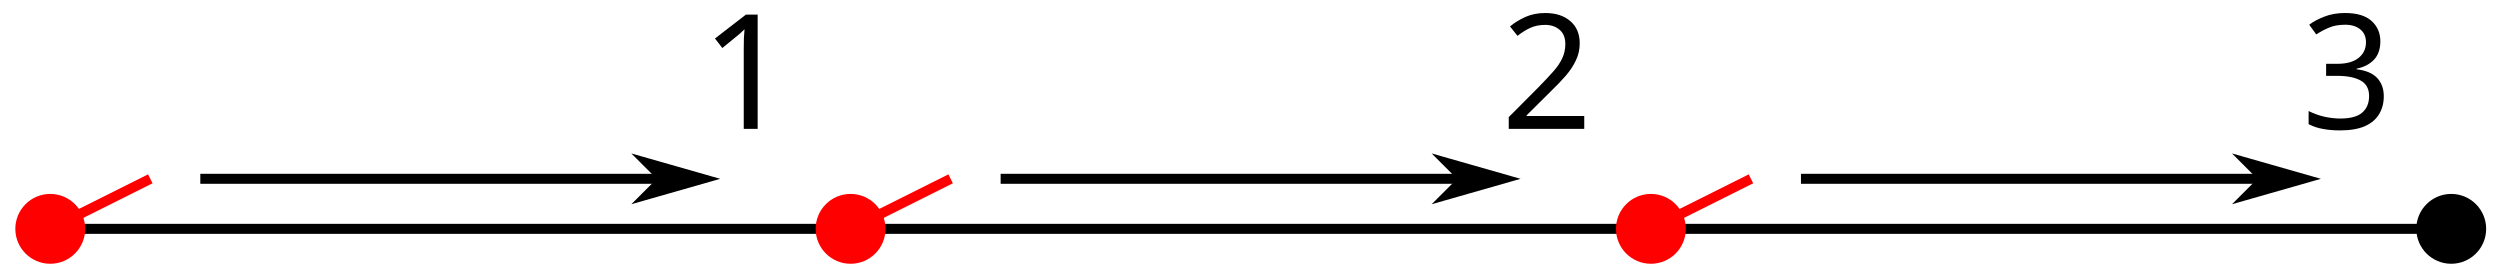
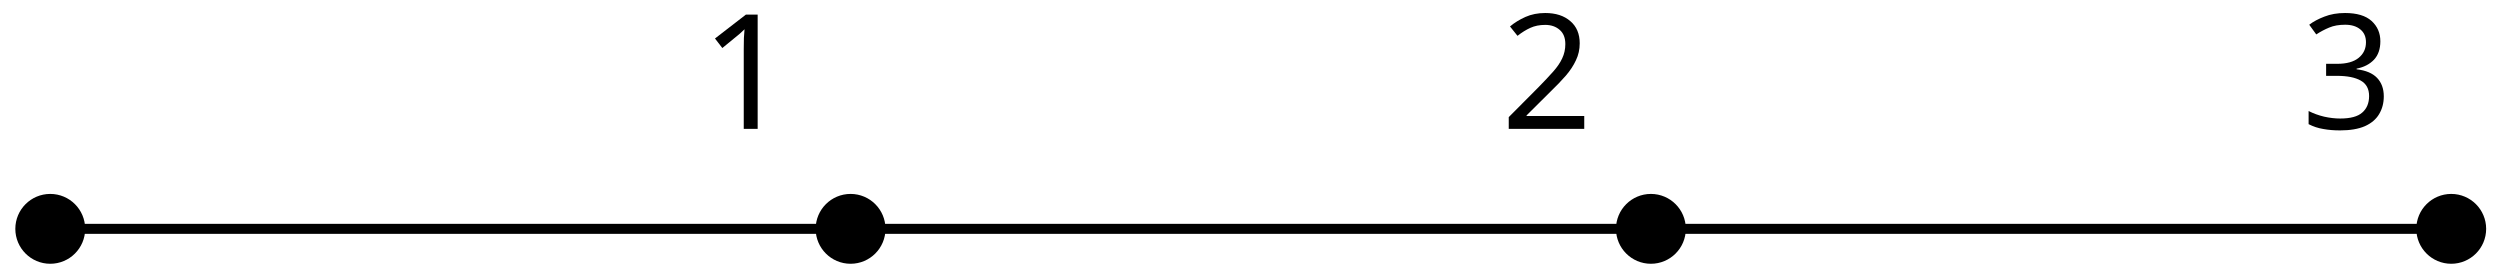
<svg xmlns="http://www.w3.org/2000/svg" width="249.898" height="27.366" viewBox="0 0 249.898 27.366" version="1.1" id="svg8653">
-   <defs id="defs8647">
-     <marker orient="auto" refY="0.0" refX="0.0" id="marker17322" style="overflow:visible;">
-       <path id="path17320" d="M 0.0,0.0 L 5.0,-5.0 L -12.5,0.0 L 5.0,5.0 L 0.0,0.0 z " style="fill-rule:evenodd;stroke:#000000;stroke-width:1pt;stroke-opacity:1;fill:#000000;fill-opacity:1" transform="scale(0.4) rotate(180) translate(10,0)" />
-     </marker>
-     <marker style="overflow:visible;" id="marker16960" refX="0.0" refY="0.0" orient="auto">
-       <path transform="scale(0.4) rotate(180) translate(10,0)" style="fill-rule:evenodd;stroke:#000000;stroke-width:1pt;stroke-opacity:1;fill:#000000;fill-opacity:1" d="M 0.0,0.0 L 5.0,-5.0 L -12.5,0.0 L 5.0,5.0 L 0.0,0.0 z " id="path16958" />
-     </marker>
-     <marker orient="auto" refY="0.0" refX="0.0" id="Arrow1Mend" style="overflow:visible;">
-       <path id="path879" d="M 0.0,0.0 L 5.0,-5.0 L -12.5,0.0 L 5.0,5.0 L 0.0,0.0 z " style="fill-rule:evenodd;stroke:#000000;stroke-width:1pt;stroke-opacity:1;fill:#000000;fill-opacity:1" transform="scale(0.4) rotate(180) translate(10,0)" />
-     </marker>
-     <marker orient="auto" refY="0" refX="0" id="marker6744-8-2" style="overflow:visible">
-       <path id="path6742-9-67" d="M 0,0 5,-5 -12.5,0 5,5 Z" style="fill:#fb0000;fill-opacity:1;fill-rule:evenodd;stroke:#fb0000;stroke-width:1pt;stroke-opacity:1" transform="matrix(0.4,0,0,0.4,4,0)" />
-     </marker>
-     <marker orient="auto" refY="0" refX="0" id="marker6744-8-2-1" style="overflow:visible">
-       <path id="path6742-9-67-6" d="M 0,0 5,-5 -12.5,0 5,5 Z" style="fill:#fb0000;fill-opacity:1;fill-rule:evenodd;stroke:#fb0000;stroke-width:1pt;stroke-opacity:1" transform="matrix(0.4,0,0,0.4,4,0)" />
-     </marker>
-     <marker orient="auto" refY="0" refX="0" id="marker6744-8-2-4" style="overflow:visible">
-       <path id="path6742-9-67-9" d="M 0,0 5,-5 -12.5,0 5,5 Z" style="fill:#fb0000;fill-opacity:1;fill-rule:evenodd;stroke:#fb0000;stroke-width:1pt;stroke-opacity:1" transform="matrix(0.4,0,0,0.4,4,0)" />
-     </marker>
-   </defs>
+   <defs id="defs8647" />
  <g id="layer1" transform="translate(-327.511,100.9101)">
+     <flowRoot xml:space="preserve" id="flowRoot4701" style="font-style:normal;font-weight:normal;font-size:40px;line-height:1.25;font-family:sans-serif;letter-spacing:0px;word-spacing:0px;fill:#000000;fill-opacity:1;stroke:none" transform="matrix(0.396875,0,0,0.396875,3.943296,-45.67575)">
+       <flowRegion id="flowRegion4703">
+         <rect id="rect4705" width="240" height="140" x="36.114" y="-8.299" />
+       </flowRegion>
+       <flowPara id="flowPara4707" />
+     </flowRoot>
    <text xml:space="preserve" style="font-style:normal;font-variant:normal;font-weight:normal;font-stretch:normal;font-size:16px;line-height:1.25;font-family:sans-serif;-inkscape-font-specification:'sans-serif, Normal';font-variant-ligatures:normal;font-variant-caps:normal;font-variant-numeric:normal;font-feature-settings:normal;text-align:center;letter-spacing:0px;word-spacing:0px;writing-mode:lr-tb;text-anchor:middle;fill:#000000;fill-opacity:1;stroke:none;stroke-width:1.164" x="332.534" y="-88.035" id="text5070-2-2-9-9-8">
      <tspan id="tspan5068-0-3-36-9-9" x="332.534" y="-88.035" style="font-style:normal;font-variant:normal;font-weight:normal;font-stretch:normal;font-size:16px;font-family:sans-serif;-inkscape-font-specification:'sans-serif, Normal';font-variant-ligatures:normal;font-variant-caps:normal;font-variant-numeric:normal;font-feature-settings:normal;text-align:center;writing-mode:lr-tb;text-anchor:middle;fill:#000000;fill-opacity:1;stroke-width:1.164">0</tspan>
    </text>
    <text xml:space="preserve" style="font-style:normal;font-variant:normal;font-weight:normal;font-stretch:normal;font-size:16px;line-height:1.25;font-family:sans-serif;-inkscape-font-specification:'sans-serif, Normal';font-variant-ligatures:normal;font-variant-caps:normal;font-variant-numeric:normal;font-feature-settings:normal;text-align:center;letter-spacing:0px;word-spacing:0px;writing-mode:lr-tb;text-anchor:middle;fill:#000000;fill-opacity:1;stroke:none;stroke-width:1.164" x="492.534" y="-88.035" id="text5070-2-2-9-9-7-7">
      <tspan id="tspan5068-0-3-36-9-6-6" x="492.534" y="-88.035" style="font-style:normal;font-variant:normal;font-weight:normal;font-stretch:normal;font-size:16px;font-family:sans-serif;-inkscape-font-specification:'sans-serif, Normal';font-variant-ligatures:normal;font-variant-caps:normal;font-variant-numeric:normal;font-feature-settings:normal;text-align:center;writing-mode:lr-tb;text-anchor:middle;fill:#000000;fill-opacity:1;stroke-width:1.164">2</tspan>
    </text>
    <text xml:space="preserve" style="font-style:normal;font-variant:normal;font-weight:normal;font-stretch:normal;font-size:16px;line-height:1.25;font-family:sans-serif;-inkscape-font-specification:'sans-serif, Normal';font-variant-ligatures:normal;font-variant-caps:normal;font-variant-numeric:normal;font-feature-settings:normal;text-align:center;letter-spacing:0px;word-spacing:0px;writing-mode:lr-tb;text-anchor:middle;fill:#000000;fill-opacity:1;stroke:none;stroke-width:1.164" x="412.534" y="-88.035" id="text5070-2-2-9-9-6-2">
      <tspan id="tspan5068-0-3-36-9-4-8" x="412.534" y="-88.035" style="font-style:normal;font-variant:normal;font-weight:normal;font-stretch:normal;font-size:16px;font-family:sans-serif;-inkscape-font-specification:'sans-serif, Normal';font-variant-ligatures:normal;font-variant-caps:normal;font-variant-numeric:normal;font-feature-settings:normal;text-align:center;writing-mode:lr-tb;text-anchor:middle;fill:#000000;fill-opacity:1;stroke-width:1.164">1</tspan>
    </text>
    <text xml:space="preserve" style="font-style:normal;font-variant:normal;font-weight:normal;font-stretch:normal;font-size:16px;line-height:1.25;font-family:sans-serif;-inkscape-font-specification:'sans-serif, Normal';font-variant-ligatures:normal;font-variant-caps:normal;font-variant-numeric:normal;font-feature-settings:normal;text-align:center;letter-spacing:0px;word-spacing:0px;writing-mode:lr-tb;text-anchor:middle;fill:#000000;fill-opacity:1;stroke:none;stroke-width:1.164" x="572.534" y="-88.035" id="text5070-2-2-9-9-77-5">
      <tspan id="tspan5068-0-3-36-9-5-1" x="572.534" y="-88.035" style="font-style:normal;font-variant:normal;font-weight:normal;font-stretch:normal;font-size:16px;font-family:sans-serif;-inkscape-font-specification:'sans-serif, Normal';font-variant-ligatures:normal;font-variant-caps:normal;font-variant-numeric:normal;font-feature-settings:normal;text-align:center;writing-mode:lr-tb;text-anchor:middle;fill:#000000;fill-opacity:1;stroke-width:1.164">3</tspan>
    </text>
+     <circle style="fill:#000000;fill-opacity:1;stroke:none;stroke-width:1;stroke-miterlimit:4;stroke-dasharray:none;stroke-opacity:1" id="path4517-0-8-5-8-8" cx="332.534" cy="-78.035" r="3.491" />
+     <circle style="fill:#000000;fill-opacity:1;stroke:none;stroke-width:1;stroke-miterlimit:4;stroke-dasharray:none;stroke-opacity:1" id="path4517-0-8-5-91-3" cx="412.534" cy="-78.035" r="3.491" />
+     <circle style="fill:#000000;fill-opacity:1;stroke:none;stroke-width:1;stroke-miterlimit:4;stroke-dasharray:none;stroke-opacity:1" id="path4517-0-8-5-2-2" cx="492.534" cy="-78.035" r="3.491" />
    <circle style="fill:#000000;fill-opacity:1;stroke:none;stroke-width:1;stroke-miterlimit:4;stroke-dasharray:none;stroke-opacity:1" id="path4517-0-8-5-5-0-7" cx="572.534" cy="-78.035" r="3.491" />
    <path style="fill:none;stroke:#000000;stroke-width:1px;stroke-linecap:butt;stroke-linejoin:miter;stroke-opacity:1" d="m 332.534,-78.035 240,-5e-6" id="path2085" />
-     <circle style="fill:#ff0000;fill-opacity:1;stroke:none;stroke-width:1;stroke-miterlimit:4;stroke-dasharray:none;stroke-opacity:1" id="path4517-0-8-5-91-0-3" cx="332.534" cy="-78.035" r="3.491" />
-     <circle style="fill:#ff0000;fill-opacity:1;stroke:none;stroke-width:1;stroke-miterlimit:4;stroke-dasharray:none;stroke-opacity:1" id="path4517-0-8-5-91-0-3-9" cx="412.534" cy="-78.035" r="3.491" />
-     <circle style="fill:#ff0000;fill-opacity:1;stroke:none;stroke-width:1;stroke-miterlimit:4;stroke-dasharray:none;stroke-opacity:1" id="path4517-0-8-5-91-0-3-1" cx="492.534" cy="-78.035" r="3.491" />
-     <path style="fill:none;stroke:#ff0000;stroke-width:1px;stroke-linecap:butt;stroke-linejoin:miter;stroke-opacity:1" d="m 332.534,-78.035 c 3.335,-1.667 6.668,-3.334 10,-5" id="path16291" />
-     <path id="path16295" d="m 412.534,-78.035 c 3.335,-1.667 6.668,-3.334 10,-5" style="fill:none;stroke:#ff0000;stroke-width:1px;stroke-linecap:butt;stroke-linejoin:miter;stroke-opacity:1" />
-     <path style="fill:none;stroke:#ff0000;stroke-width:1px;stroke-linecap:butt;stroke-linejoin:miter;stroke-opacity:1" d="m 492.534,-78.035 c 3.335,-1.667 6.668,-3.334 10,-5" id="path16299" />
-     <path style="fill:none;stroke:#000000;stroke-width:1px;stroke-linecap:butt;stroke-linejoin:miter;stroke-opacity:1;marker-end:url(#Arrow1Mend)" d="m 347.534,-83.035 c 16.668,0 33.334,0 50,0" id="path16307" />
-     <path id="path16954" d="m 427.534,-83.035 c 16.668,0 33.334,0 50,0" style="fill:none;stroke:#000000;stroke-width:1px;stroke-linecap:butt;stroke-linejoin:miter;stroke-opacity:1;marker-end:url(#marker16960)" />
-     <path style="fill:none;stroke:#000000;stroke-width:1px;stroke-linecap:butt;stroke-linejoin:miter;stroke-opacity:1;marker-end:url(#marker17322)" d="m 507.534,-83.035 c 16.668,0 33.334,0 50,0" id="path17316" />
  </g>
</svg>
